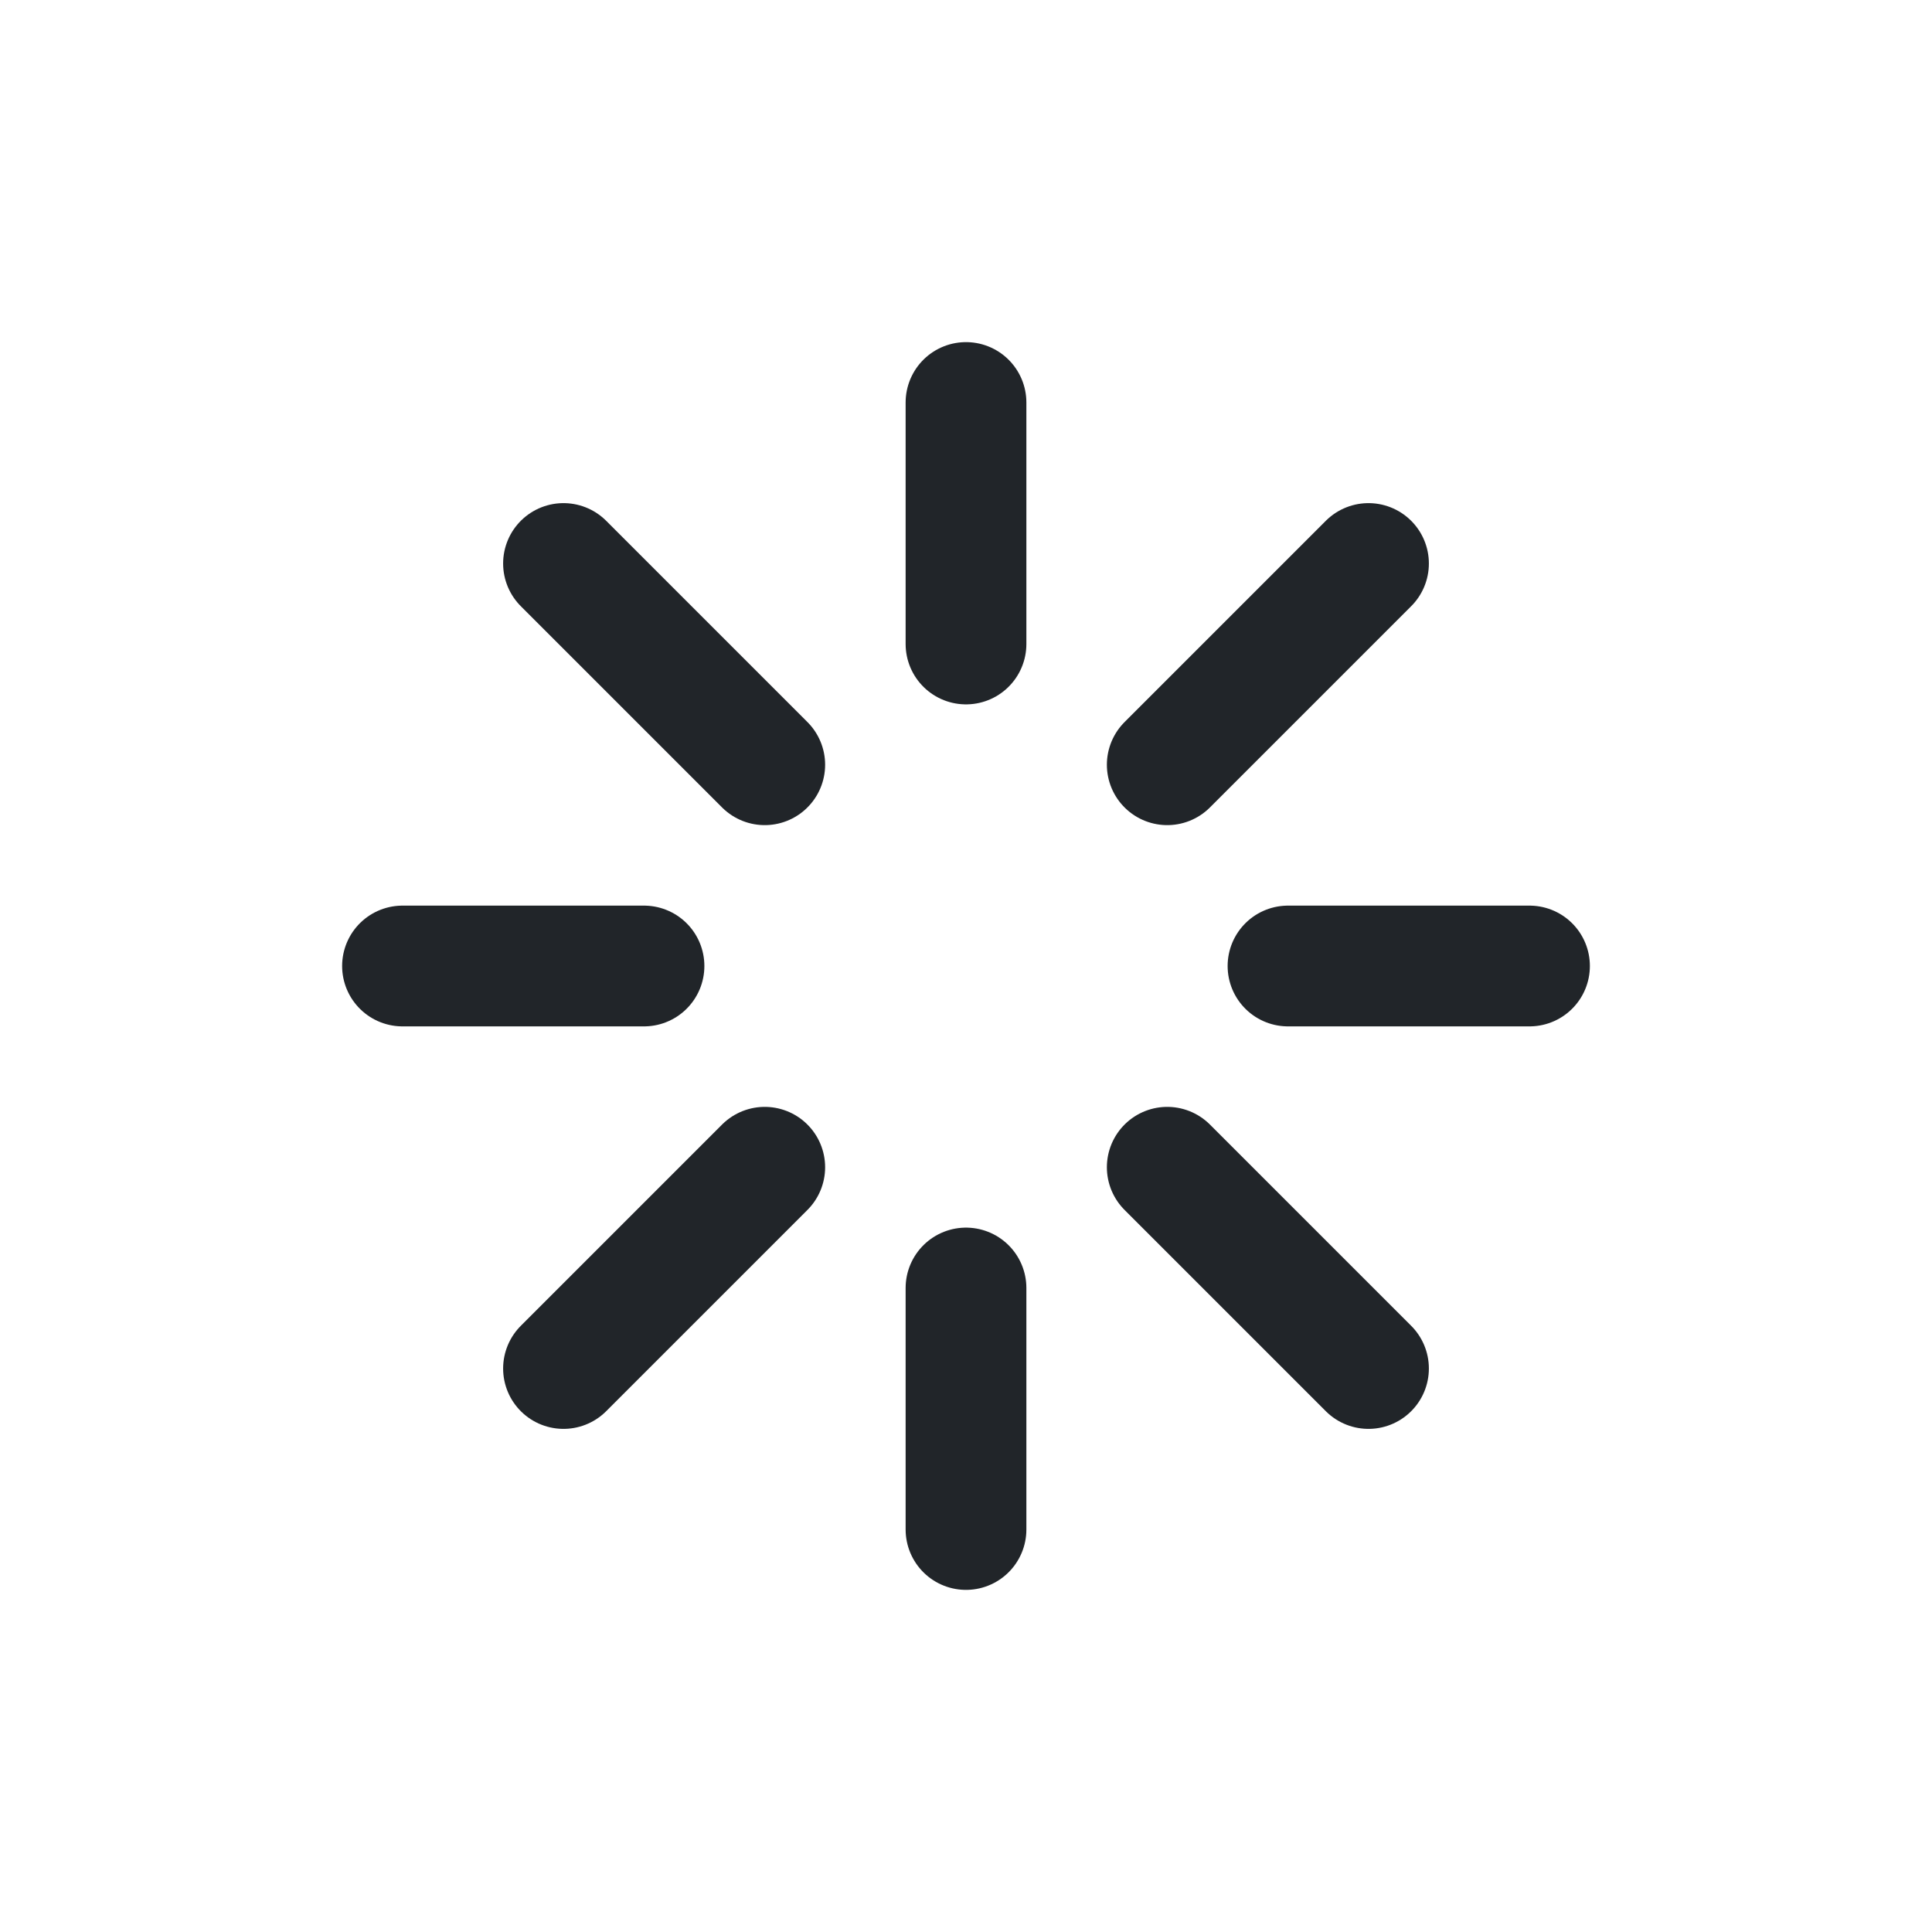
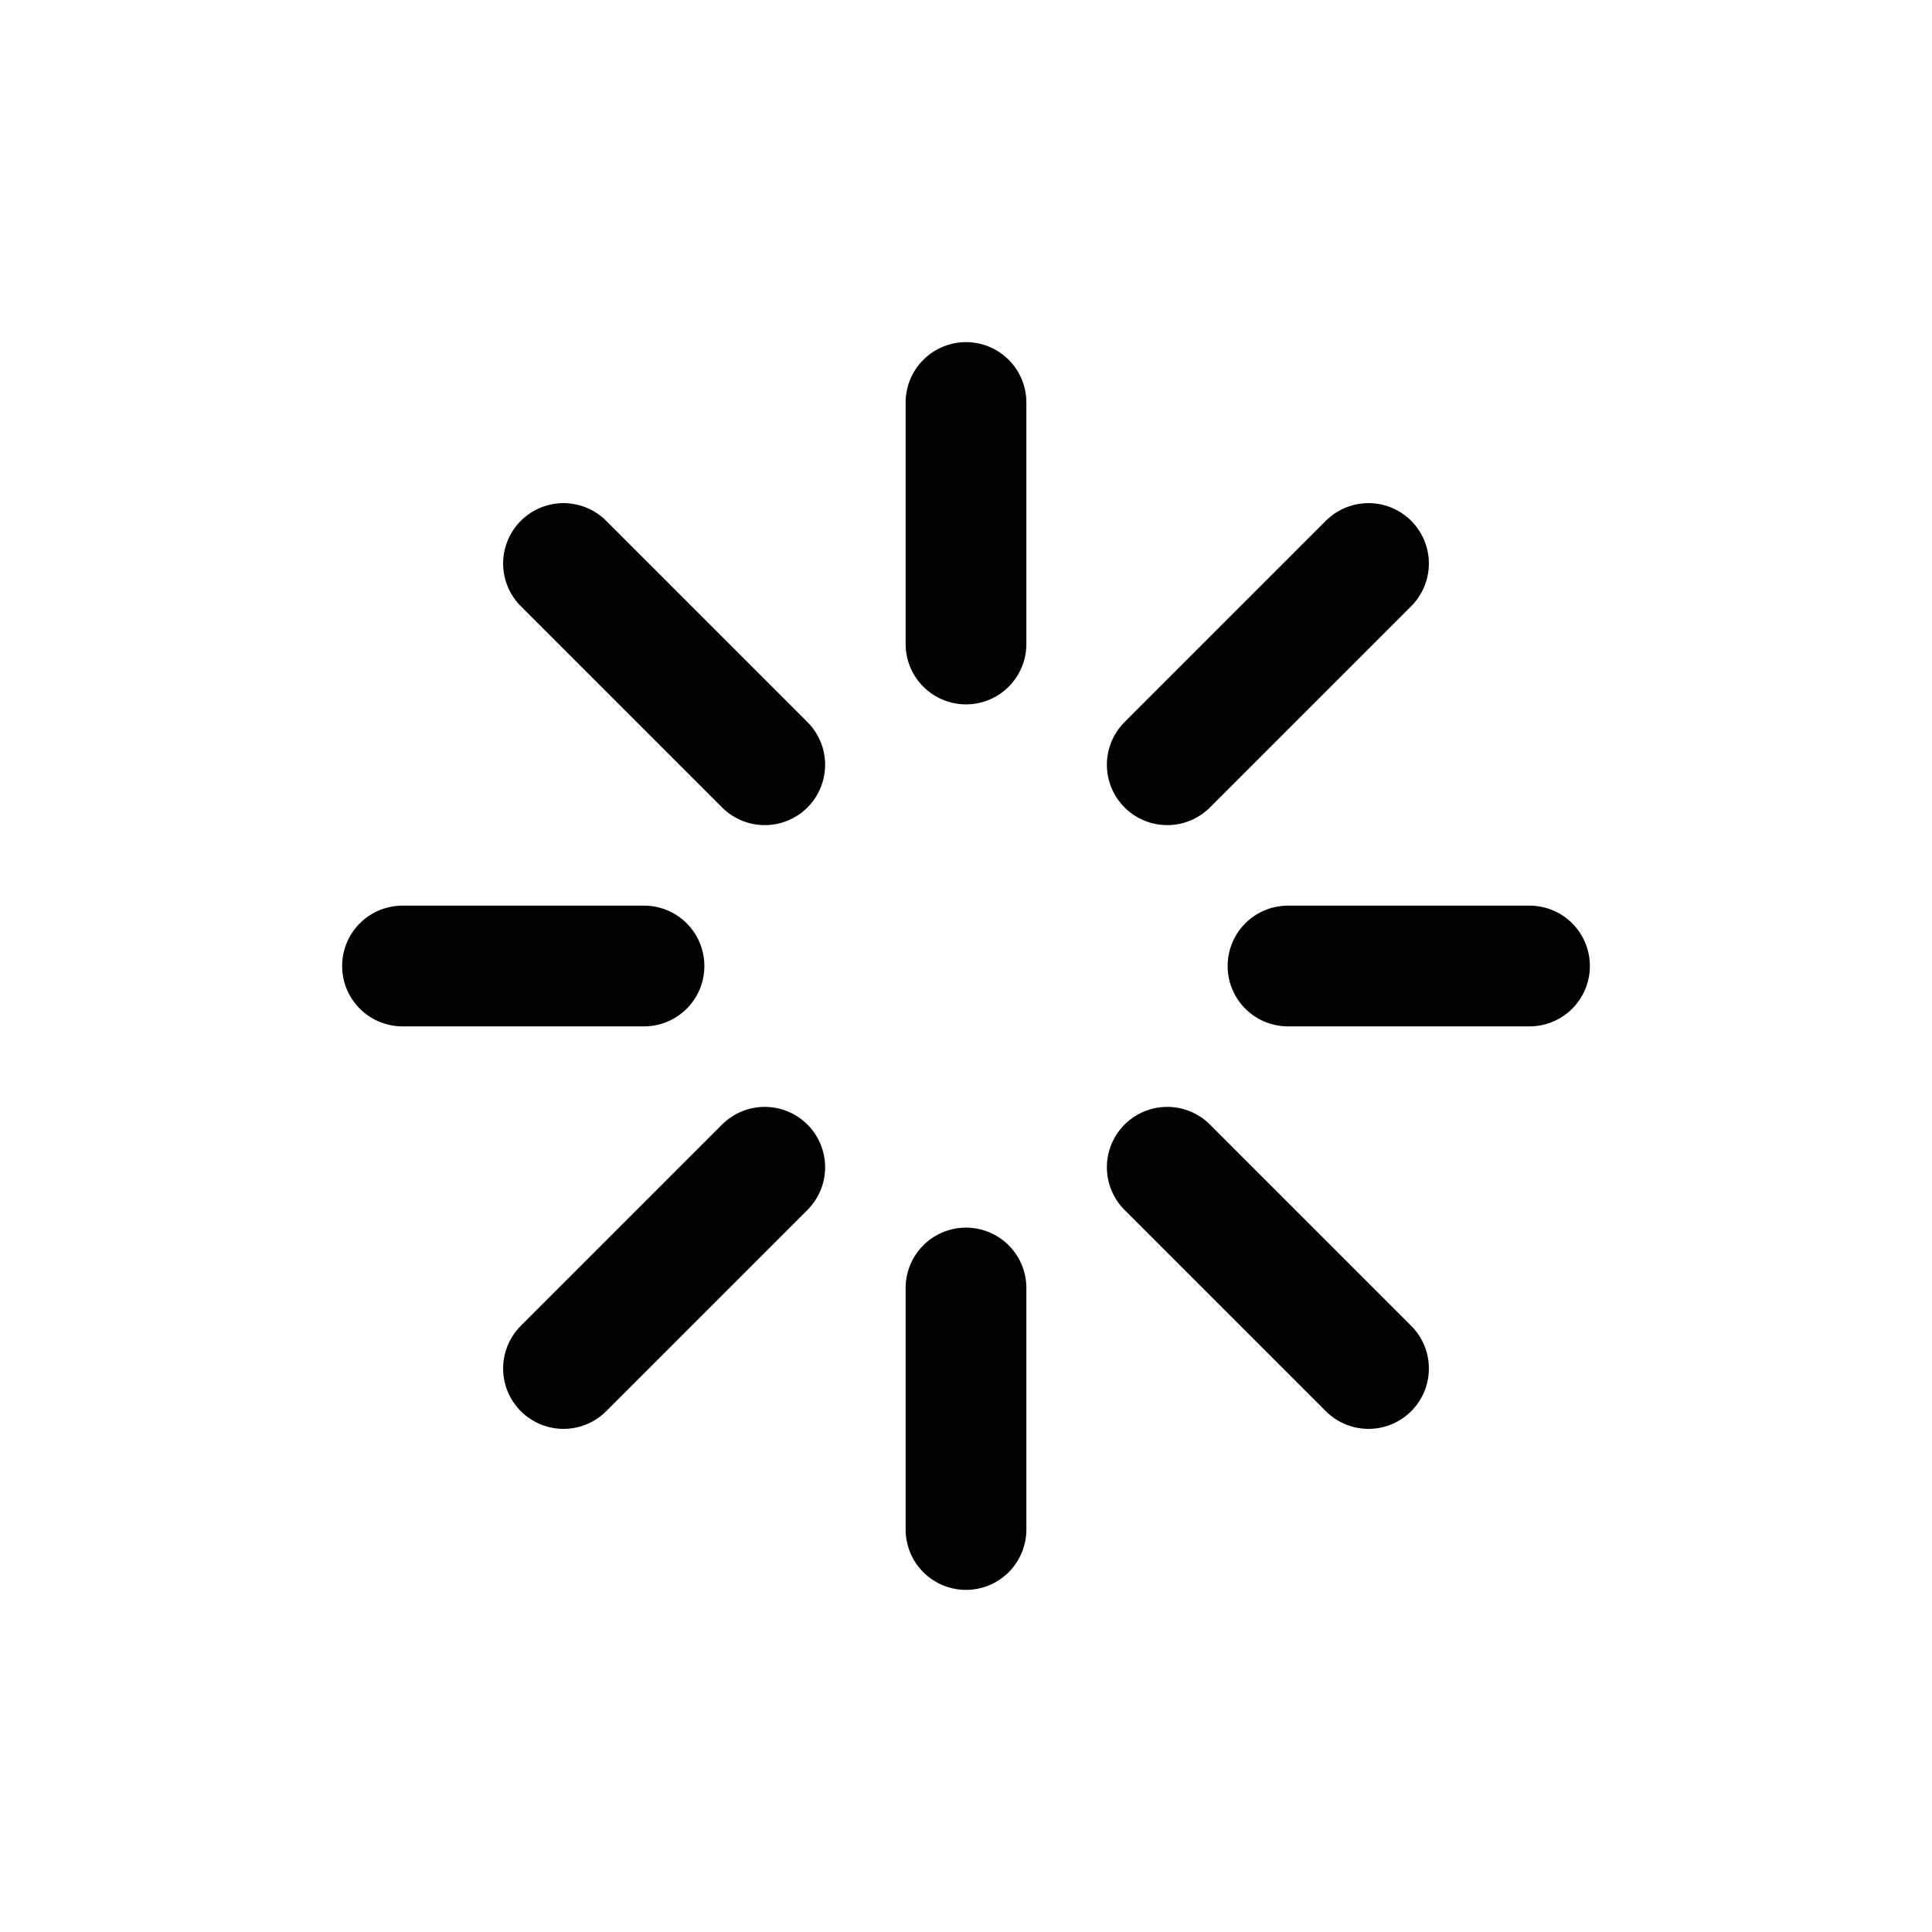
<svg xmlns="http://www.w3.org/2000/svg" width="24" height="24" viewBox="0 0 24 24" fill="none">
-   <path d="M12 5V8" stroke="#212529" stroke-width="1.5" stroke-linecap="round" />
-   <path d="M12 16V19" stroke="#212529" stroke-width="1.5" stroke-linecap="round" />
-   <path d="M5 12H8" stroke="#212529" stroke-width="1.5" stroke-linecap="round" />
-   <path d="M17 7L14.5 9.5" stroke="#212529" stroke-width="1.5" stroke-linecap="round" />
-   <path d="M7 17L9.5 14.5" stroke="#212529" stroke-width="1.5" stroke-linecap="round" />
-   <path d="M16 12H19" stroke="#212529" stroke-width="1.5" stroke-linecap="round" />
-   <path d="M7 7L9.5 9.5" stroke="#212529" stroke-width="1.5" stroke-linecap="round" />
-   <path d="M17 17L14.5 14.5" stroke="#212529" stroke-width="1.5" stroke-linecap="round" />
+   <path d="M12 5V8" stroke="black" stroke-width="1.5" stroke-linecap="round" />
+   <path d="M12 16V19" stroke="black" stroke-width="1.5" stroke-linecap="round" />
+   <path d="M5 12H8" stroke="black" stroke-width="1.5" stroke-linecap="round" />
+   <path d="M17 7L14.5 9.5" stroke="black" stroke-width="1.5" stroke-linecap="round" />
+   <path d="M7 17L9.5 14.5" stroke="black" stroke-width="1.5" stroke-linecap="round" />
+   <path d="M16 12H19" stroke="black" stroke-width="1.5" stroke-linecap="round" />
+   <path d="M7 7L9.5 9.5" stroke="black" stroke-width="1.5" stroke-linecap="round" />
+   <path d="M17 17L14.5 14.5" stroke="black" stroke-width="1.5" stroke-linecap="round" />
</svg>
